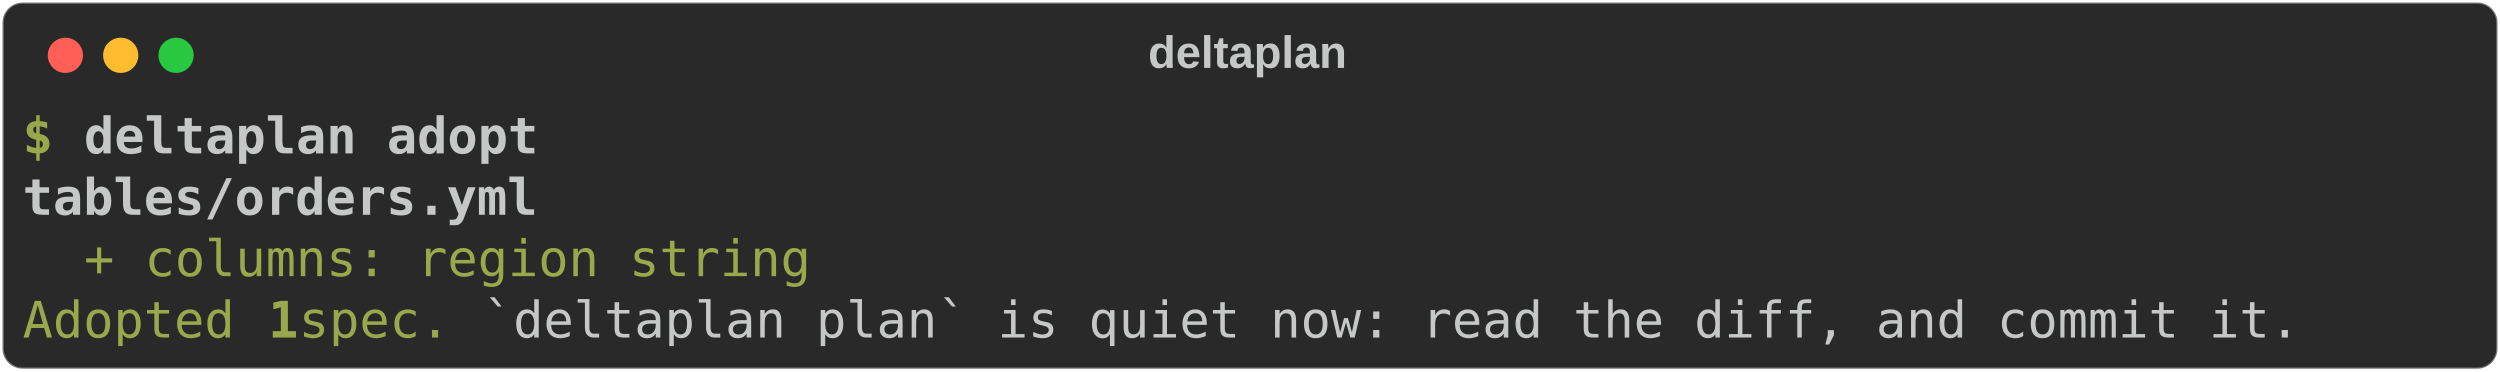
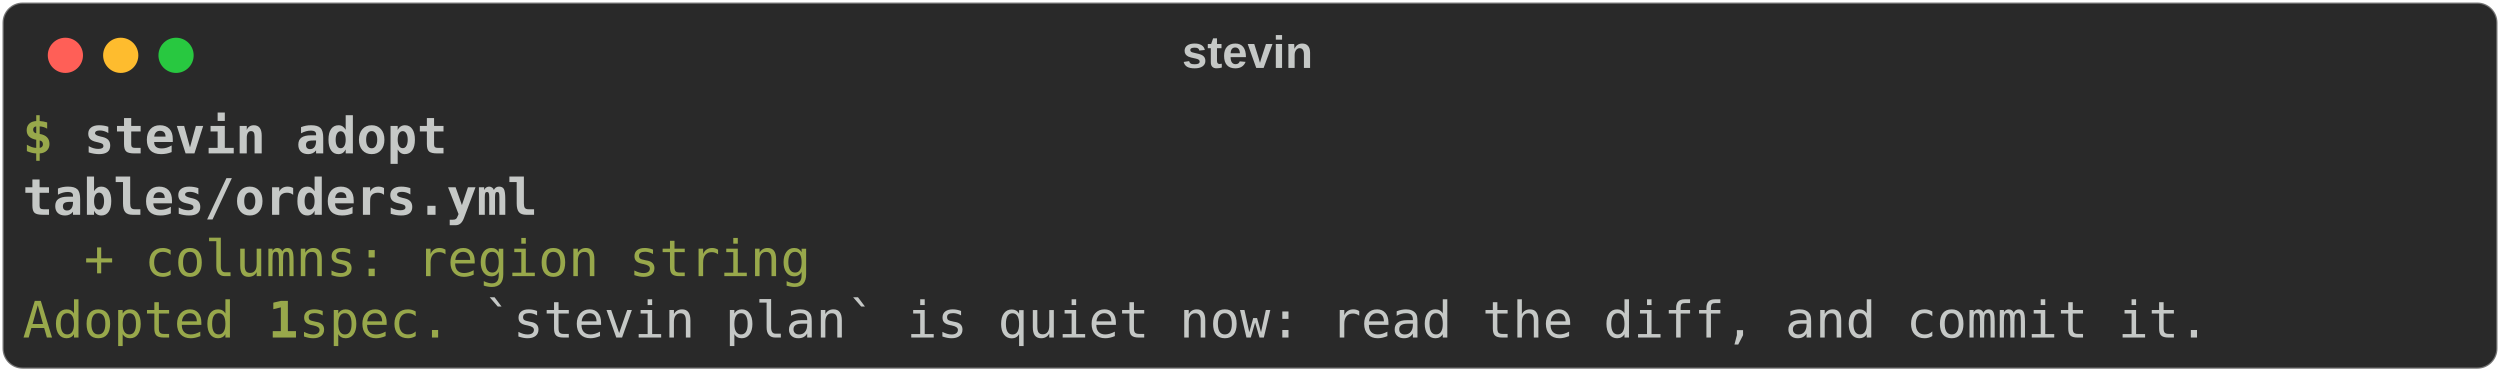
<svg xmlns="http://www.w3.org/2000/svg" class="rich-terminal" viewBox="0 0 994 147.6">
  <style>

    @font-face {
        font-family: "Fira Code";
        src: local("FiraCode-Regular"),
                url("https://cdnjs.cloudflare.com/ajax/libs/firacode/6.2.0/woff2/FiraCode-Regular.woff2") format("woff2"),
                url("https://cdnjs.cloudflare.com/ajax/libs/firacode/6.2.0/woff/FiraCode-Regular.woff") format("woff");
        font-style: normal;
        font-weight: 400;
    }
    @font-face {
        font-family: "Fira Code";
        src: local("FiraCode-Bold"),
                url("https://cdnjs.cloudflare.com/ajax/libs/firacode/6.2.0/woff2/FiraCode-Bold.woff2") format("woff2"),
                url("https://cdnjs.cloudflare.com/ajax/libs/firacode/6.2.0/woff/FiraCode-Bold.woff") format("woff");
        font-style: bold;
        font-weight: 700;
    }

    .dp-feature-adopt-matrix {
        font-family: Fira Code, monospace;
        font-size: 20px;
        line-height: 24.4px;
        font-variant-east-asian: full-width;
    }

    .dp-feature-adopt-title {
        font-size: 18px;
        font-weight: bold;
        font-family: arial;
    }

    .dp-feature-adopt-r1 { fill: #98a84b;font-weight: bold }
.dp-feature-adopt-r2 { fill: #c5c8c6;font-weight: bold }
.dp-feature-adopt-r3 { fill: #c5c8c6 }
.dp-feature-adopt-r4 { fill: #98a84b }
    </style>
  <defs>
    <clipPath id="dp-feature-adopt-clip-terminal">
      <rect x="0" y="0" width="975.0" height="96.6" />
    </clipPath>
    <clipPath id="dp-feature-adopt-line-0">
      <rect x="0" y="1.5" width="976" height="24.65" />
    </clipPath>
    <clipPath id="dp-feature-adopt-line-1">
      <rect x="0" y="25.9" width="976" height="24.65" />
    </clipPath>
    <clipPath id="dp-feature-adopt-line-2">
      <rect x="0" y="50.3" width="976" height="24.65" />
    </clipPath>
  </defs>
  <rect fill="#292929" stroke="rgba(255,255,255,0.35)" stroke-width="1" x="1" y="1" width="992" height="145.6" rx="8" />
-   <text class="dp-feature-adopt-title" fill="#c5c8c6" text-anchor="middle" x="496" y="27">deltaplan</text>
+   <text class="dp-feature-adopt-title" fill="#c5c8c6" text-anchor="middle" x="496" y="27">stevin</text>
  <g transform="translate(26,22)">
    <circle cx="0" cy="0" r="7" fill="#ff5f57" />
    <circle cx="22" cy="0" r="7" fill="#febc2e" />
    <circle cx="44" cy="0" r="7" fill="#28c840" />
  </g>
  <g transform="translate(9, 41)" clip-path="url(#dp-feature-adopt-clip-terminal)">
    <g class="dp-feature-adopt-matrix">
      <text class="dp-feature-adopt-r1" x="0" y="20" textLength="24.4" clip-path="url(#dp-feature-adopt-line-0)">$ </text>
-       <text class="dp-feature-adopt-r2" x="24.4" y="20" textLength="183" clip-path="url(#dp-feature-adopt-line-0)">deltaplan adopt</text>
+       <text class="dp-feature-adopt-r2" x="24.4" y="20" textLength="146.4" clip-path="url(#dp-feature-adopt-line-0)">stevin adopt</text>
      <text class="dp-feature-adopt-r3" x="976" y="20" textLength="12.2" clip-path="url(#dp-feature-adopt-line-0)">
</text>
      <text class="dp-feature-adopt-r2" x="0" y="44.4" textLength="207.4" clip-path="url(#dp-feature-adopt-line-1)">tables/orders.yml</text>
      <text class="dp-feature-adopt-r3" x="976" y="44.4" textLength="12.2" clip-path="url(#dp-feature-adopt-line-1)">
</text>
      <text class="dp-feature-adopt-r4" x="24.4" y="68.8" textLength="292.8" clip-path="url(#dp-feature-adopt-line-2)">+ columns: region string</text>
      <text class="dp-feature-adopt-r3" x="976" y="68.8" textLength="12.2" clip-path="url(#dp-feature-adopt-line-2)">
</text>
      <text class="dp-feature-adopt-r4" x="0" y="93.2" textLength="97.6" clip-path="url(#dp-feature-adopt-line-3)">Adopted </text>
      <text class="dp-feature-adopt-r1" x="97.6" y="93.2" textLength="12.2" clip-path="url(#dp-feature-adopt-line-3)">1</text>
      <text class="dp-feature-adopt-r4" x="109.8" y="93.2" textLength="73.2" clip-path="url(#dp-feature-adopt-line-3)"> spec.</text>
-       <text class="dp-feature-adopt-r3" x="183" y="93.2" textLength="744.2" clip-path="url(#dp-feature-adopt-line-3)"> `deltaplan plan` is quiet now: read the diff, and commit it.</text>
+       <text class="dp-feature-adopt-r3" x="183" y="93.2" textLength="707.6" clip-path="url(#dp-feature-adopt-line-3)"> `stevin plan` is quiet now: read the diff, and commit it.</text>
      <text class="dp-feature-adopt-r3" x="976" y="93.2" textLength="12.2" clip-path="url(#dp-feature-adopt-line-3)">
</text>
    </g>
  </g>
</svg>
